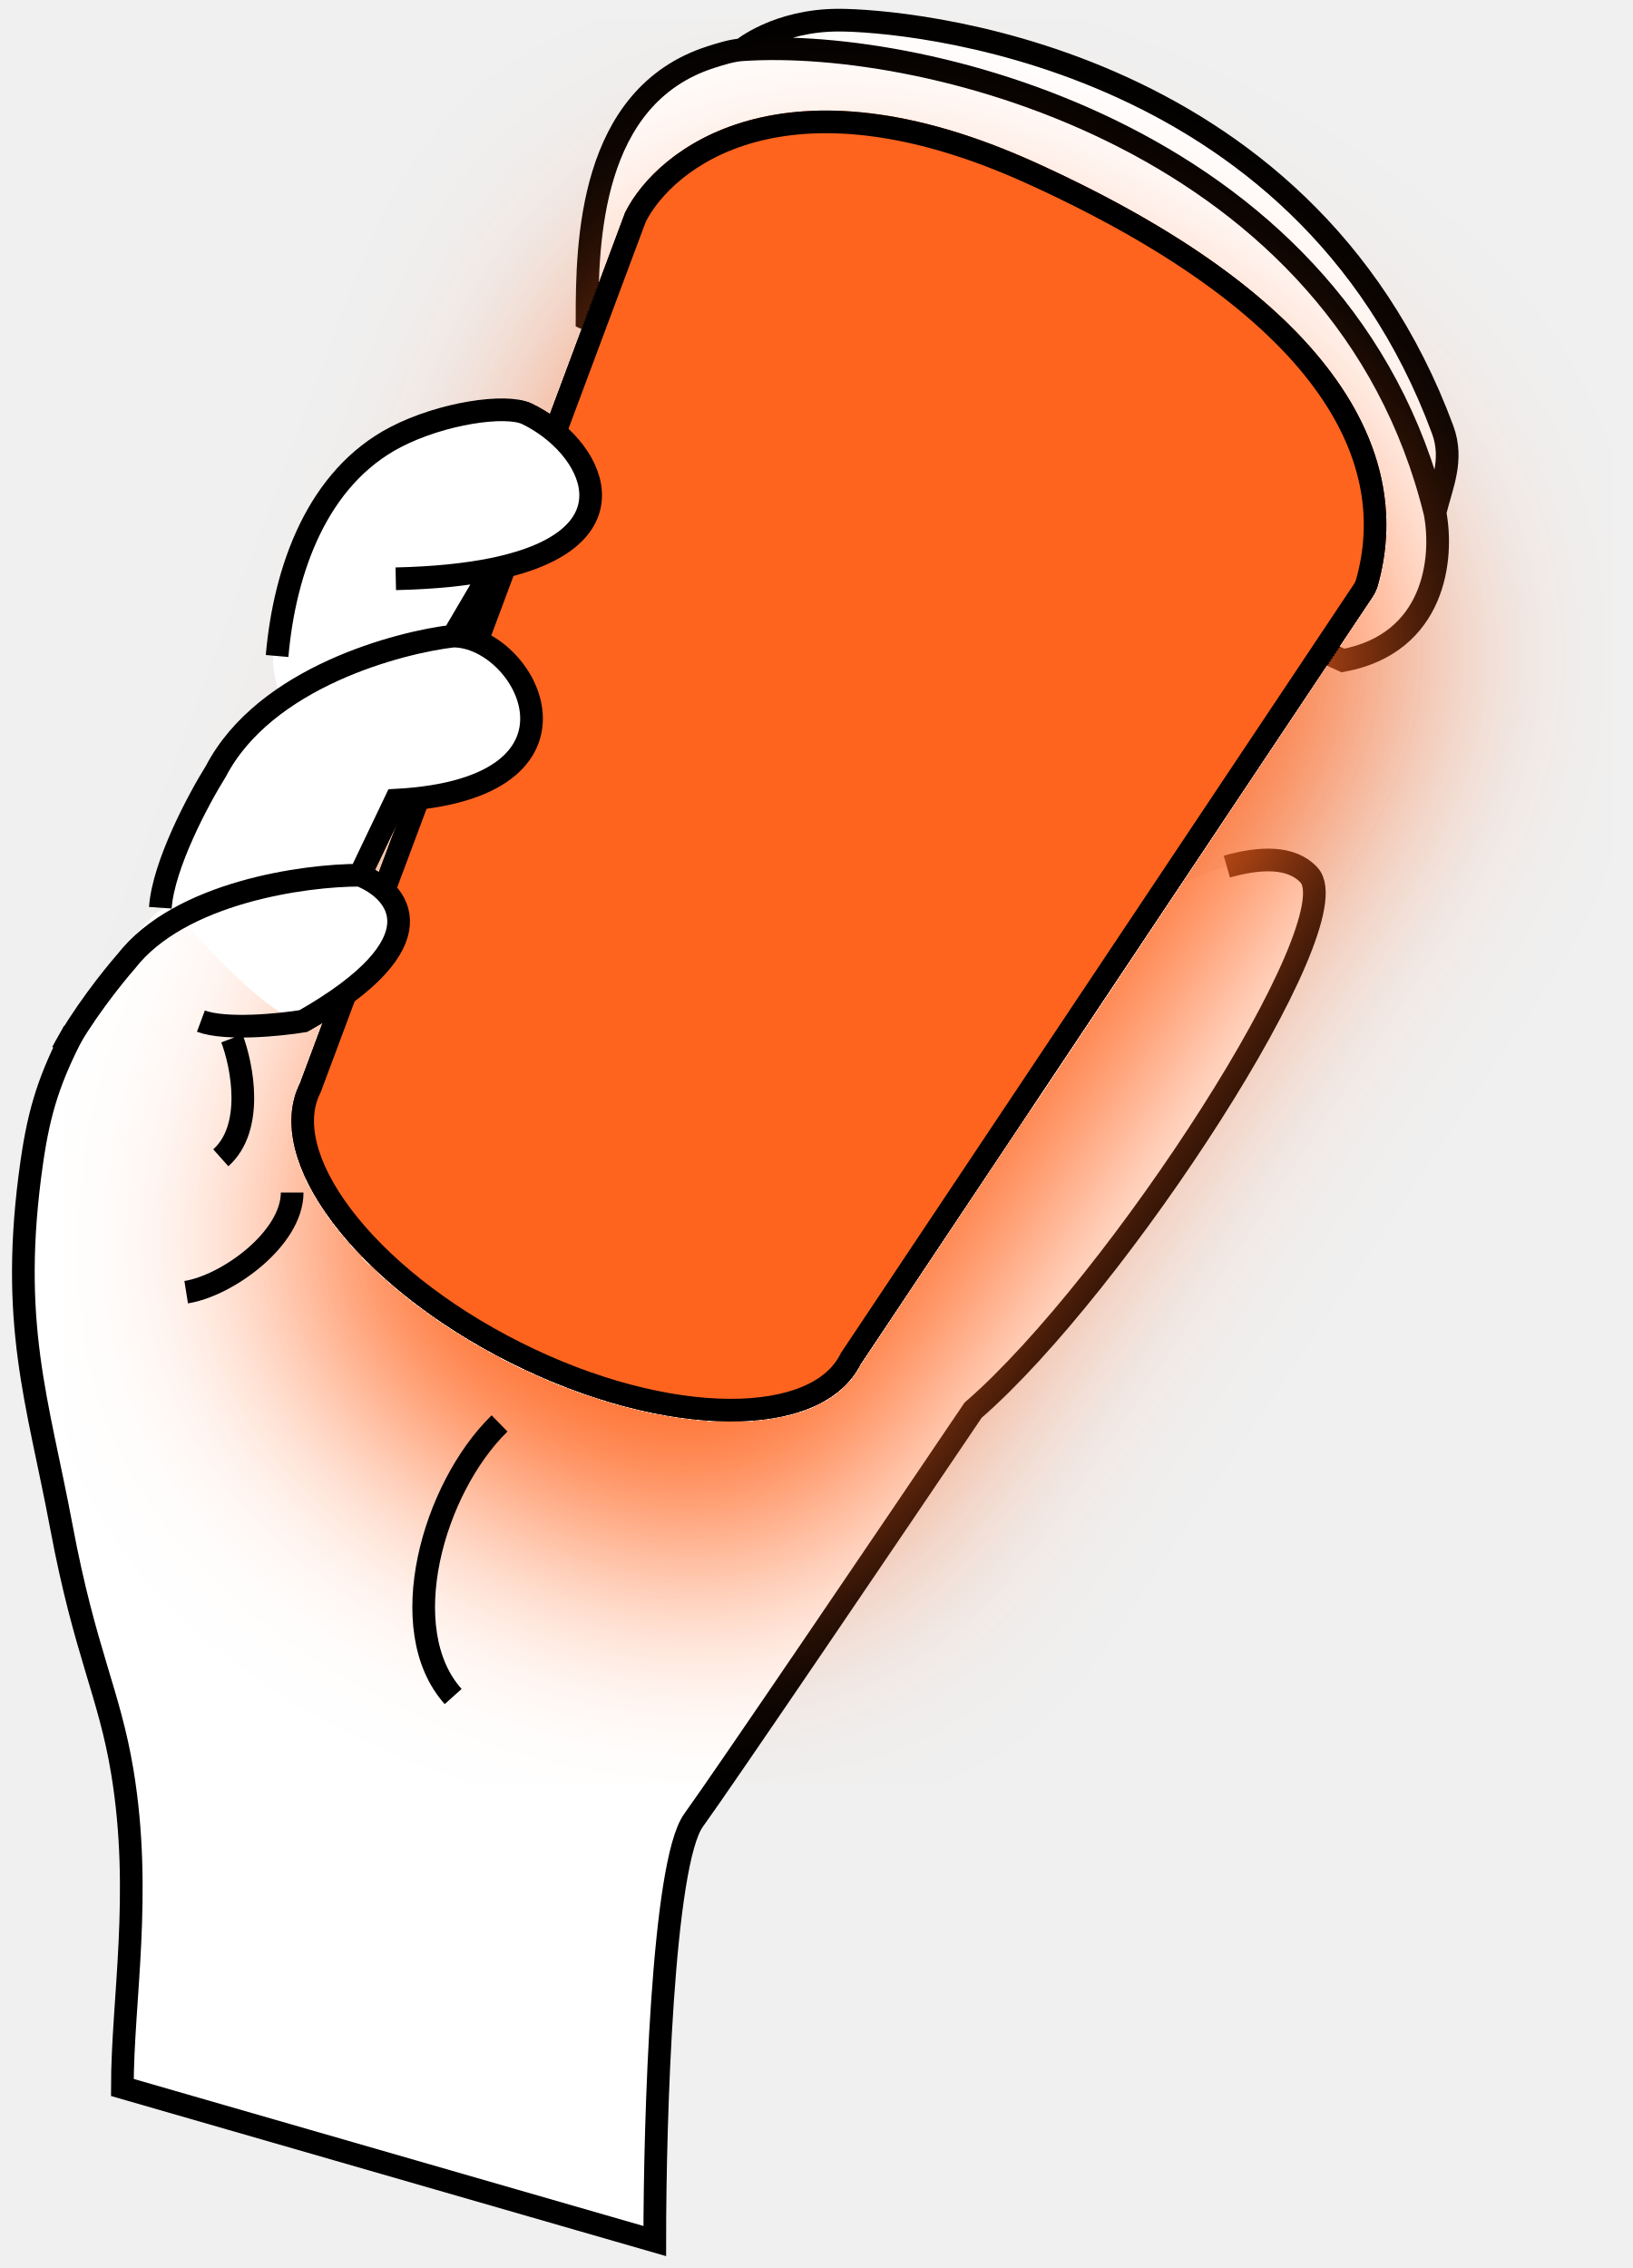
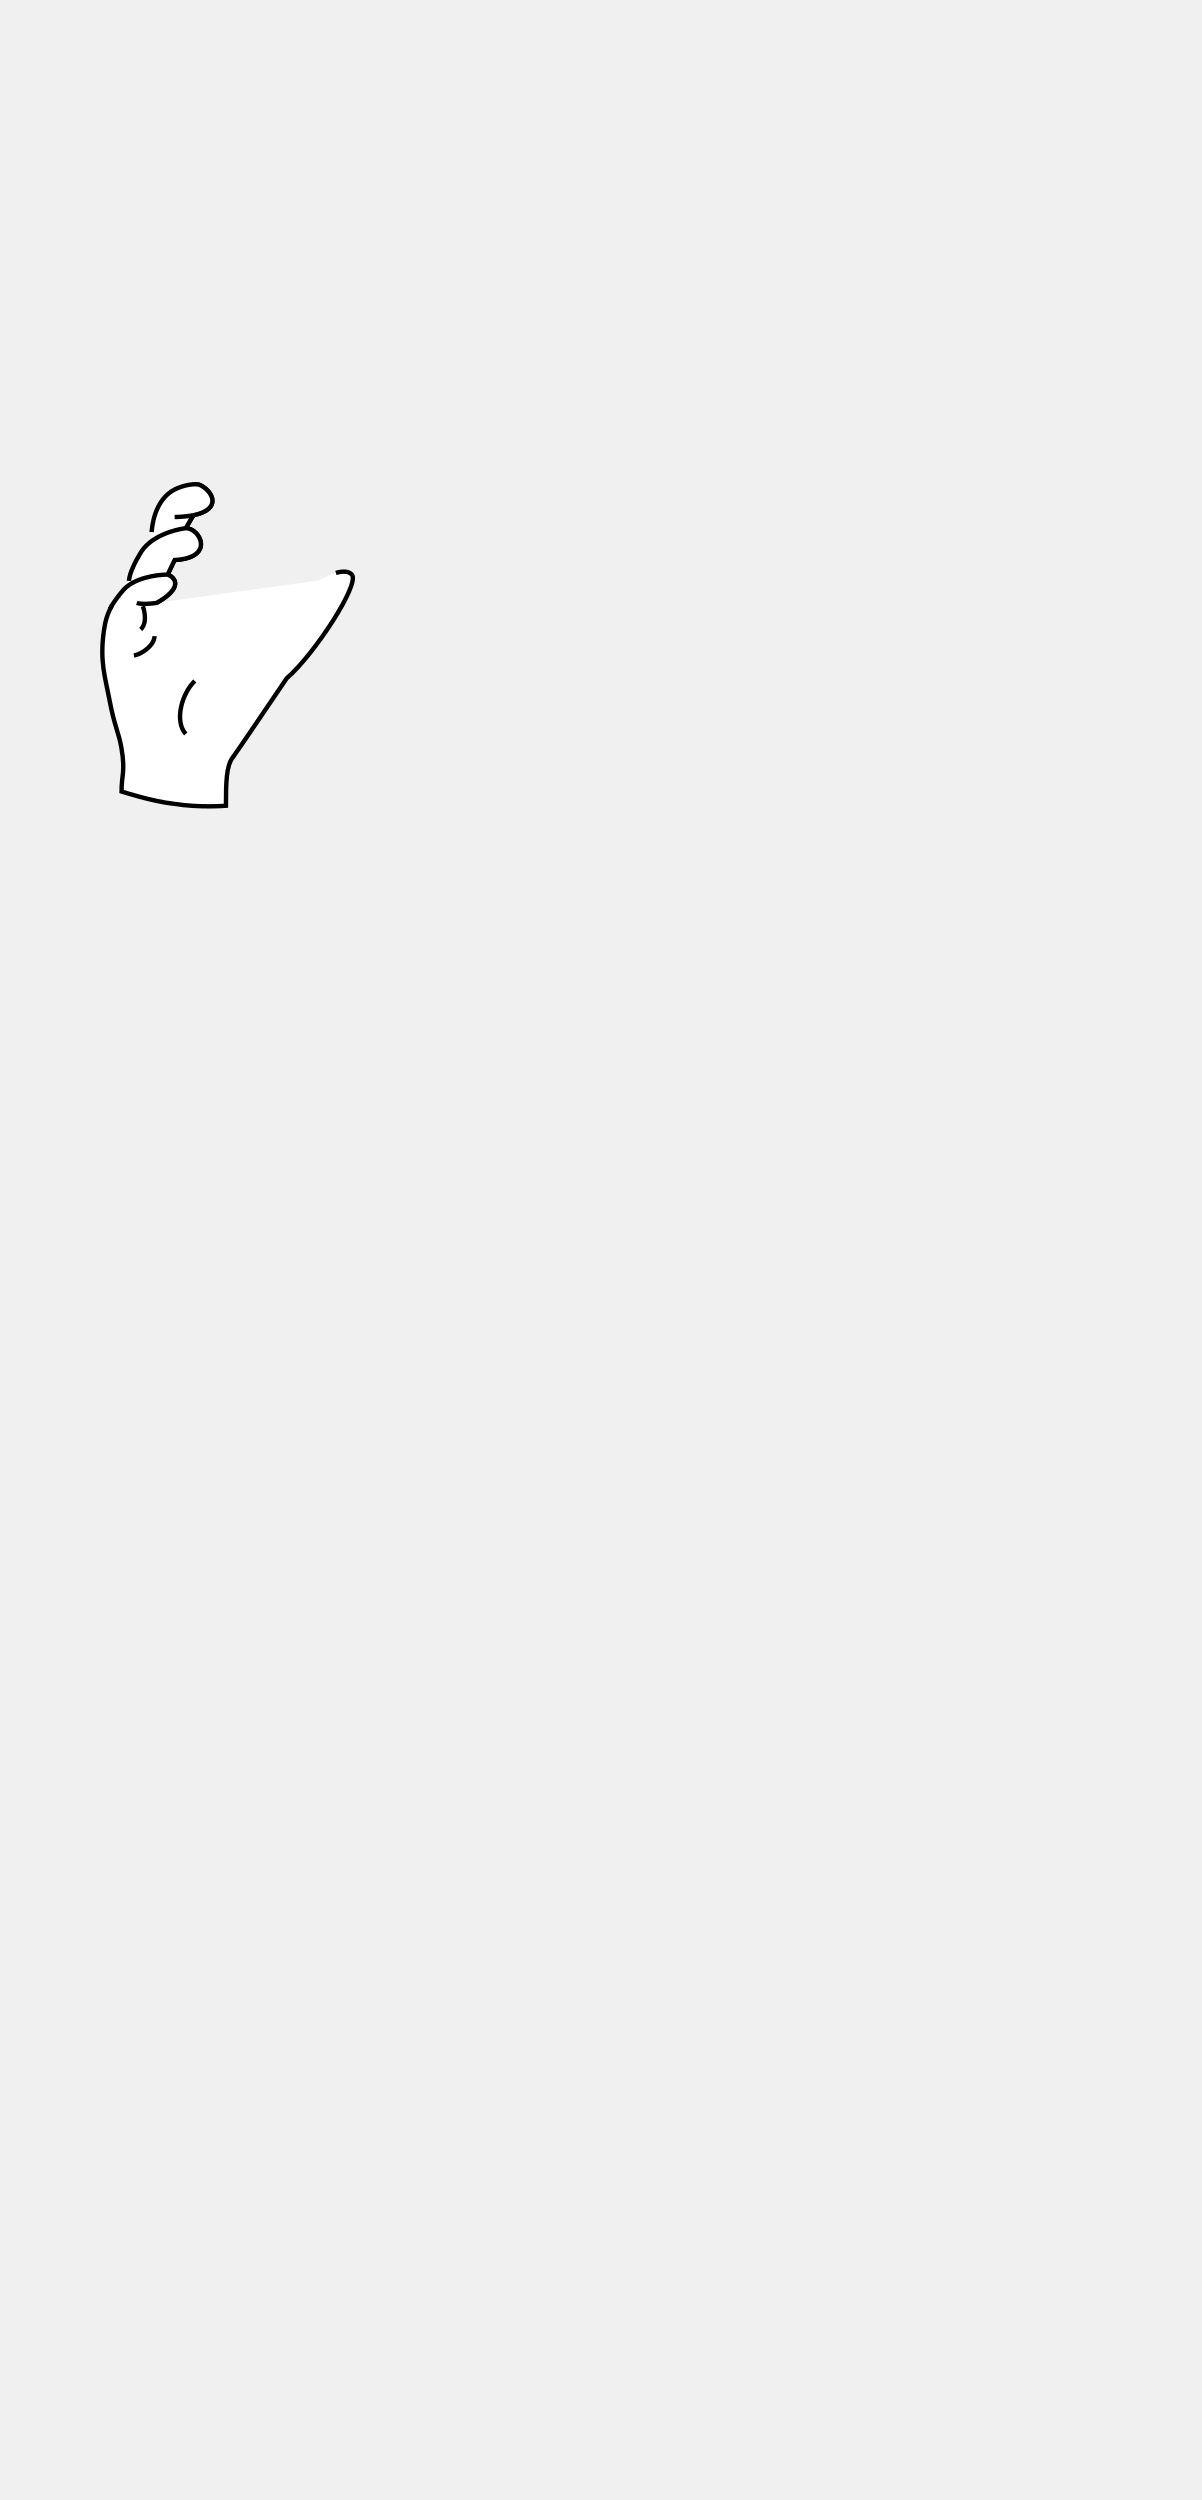
- <svg xmlns="http://www.w3.org/2000/svg" width="72" height="100" viewBox="0 0 72 100" fill="none">
-   <path d="M5.395 78.133C6.281 83.491 5.395 88.218 5.395 92.04L28.868 98.812C28.868 93.417 29.21 82.153 30.579 80.259C31.947 78.364 39.367 67.414 42.906 62.176C49.255 56.673 59.626 40.694 57.721 38.589C56.197 36.905 52.164 38.781 50.285 39.929L13.368 45.023C19.516 41.52 17.598 39.274 15.87 38.589L17.45 35.283C26.771 34.786 23.228 28.045 19.98 28.045L21.713 25.099C28.343 23.752 26.109 19.623 23.228 18.244C22.305 17.802 18.922 18.9 17.45 19.268C15.978 19.636 13.54 24.314 12.505 26.844C11.47 29.374 12.505 30.869 12.505 30.869C11.585 31.145 9.665 33.367 8.668 34.786C7.672 36.204 7.488 39.929 7.488 39.929C6.223 40.044 1.402 47.385 1.402 51.239C1.402 60.626 1.663 61.756 2.706 67.319C3.749 72.882 4.815 74.621 5.395 78.133Z" fill="white" />
-   <path d="M17.45 19.268C18.922 18.9 22.305 17.802 23.229 18.244C26.109 19.623 28.343 23.752 21.714 25.099M17.45 25.519C19.163 25.481 20.57 25.331 21.714 25.099M21.714 25.099L19.98 28.045C23.229 28.045 26.771 34.786 17.45 35.283L15.87 38.589C17.598 39.274 19.516 41.52 13.368 45.023M3.265 45.461C2.217 47.48 1.738 48.892 1.402 51.239C0.385 58.337 1.663 61.756 2.706 67.319C3.749 72.882 4.815 74.621 5.395 78.133C6.281 83.491 5.395 88.218 5.395 92.04L28.869 98.812C28.869 93.417 29.211 82.153 30.579 80.259C31.948 78.364 39.367 67.414 42.906 62.176C49.255 56.673 59.626 40.694 57.721 38.589C56.951 37.739 55.541 37.796 54.092 38.21" stroke="black" />
-   <path d="M25.883 14.069C25.883 10.723 25.974 4.241 31.34 2.519C31.77 2.381 32.259 2.225 32.709 2.194C32.709 2.194 34.266 0.888 36.986 0.888C39.706 0.888 57.407 2.194 63.607 18.944C64.105 20.29 63.555 21.41 63.269 22.604C63.657 24.611 63.272 28.362 59.214 29.123L25.883 14.069Z" fill="white" />
-   <path d="M63.269 22.604C63.657 24.611 63.272 28.362 59.214 29.123L25.883 14.069C25.883 10.723 25.974 4.241 31.34 2.519C31.77 2.381 32.259 2.225 32.709 2.194M63.269 22.604C59.261 6.27 40.989 1.625 32.709 2.194M63.269 22.604C63.555 21.41 64.105 20.29 63.607 18.944C57.407 2.194 39.706 0.888 36.986 0.888C34.266 0.888 32.709 2.194 32.709 2.194" stroke="black" />
-   <g filter="url(#filter0_d_427_4511)">
-     <path d="M37.938 60.166C36.242 63.546 29.333 63.51 22.508 60.084C15.682 56.658 11.525 51.14 13.222 47.76L27.555 9.376C28.965 6.537 34.569 2.125 45.702 7.186C59.388 13.407 62.304 20.314 60.754 25.819C60.702 26.003 60.618 26.177 60.511 26.336L37.938 60.166Z" fill="#FF641E" />
-     <path d="M37.523 59.888L37.505 59.914L37.492 59.941C36.775 61.369 34.884 62.192 32.149 62.177C29.449 62.163 26.091 61.323 22.732 59.637C19.373 57.951 16.693 55.761 15.068 53.604C13.422 51.42 12.952 49.412 13.669 47.984L13.681 47.96L13.69 47.935L28.014 9.576C28.662 8.289 30.297 6.584 33.116 5.8C35.945 5.014 40.007 5.146 45.495 7.641C52.295 10.732 56.358 13.967 58.533 17.059C60.695 20.132 61.006 23.08 60.272 25.684C60.236 25.811 60.176 25.937 60.095 26.058L37.523 59.888Z" stroke="black" />
-   </g>
-   <path d="M8.668 34.786C7.672 36.204 7.488 39.929 7.488 39.929C8.906 41.627 12.067 45.023 13.368 45.023C19.516 41.52 17.597 39.274 15.87 38.589L17.45 35.283C26.771 34.786 23.228 28.045 19.98 28.045L21.713 25.099C28.343 23.752 26.109 19.623 23.228 18.244C22.305 17.802 18.922 18.9 17.45 19.268C15.978 19.636 13.54 24.314 12.505 26.844C11.47 29.374 12.505 30.869 12.505 30.869C11.585 31.145 9.665 33.367 8.668 34.786Z" fill="white" />
-   <path d="M17.45 25.519C19.163 25.481 20.57 25.331 21.713 25.099M21.713 25.099C28.343 23.752 26.109 19.623 23.228 18.244C22.305 17.802 19.484 18.213 17.45 19.268C13.996 21.06 12.552 25.096 12.217 28.924M21.713 25.099L19.98 28.045M19.98 28.045C23.228 28.045 26.771 34.786 17.45 35.283L15.87 38.589M19.98 28.045C17.635 28.32 11.695 29.839 9.519 34.004C8.758 35.221 7.202 38.129 7.069 40.024M15.87 38.589C17.597 39.274 19.516 41.52 13.368 45.023C12.32 45.192 9.95 45.428 8.858 45.023M15.87 38.589C13.418 38.587 7.925 39.346 5.562 42.392C4.973 43.062 3.585 44.802 2.746 46.396M10.225 45.784C10.679 46.986 11.218 49.723 9.735 51.049M8.209 56.974C10.037 56.682 12.882 54.609 12.882 52.581M19.98 74.803C17.338 71.853 19.081 65.638 22.025 62.762" stroke="black" />
-   <defs>
-     <filter id="filter0_d_427_4511" x="2.843" y="0.874" width="68.287" height="77.804" filterUnits="userSpaceOnUse" color-interpolation-filters="sRGB">
-       <feFlood flood-opacity="0" result="BackgroundImageFix" />
-       <feColorMatrix in="SourceAlpha" type="matrix" values="0 0 0 0 0 0 0 0 0 0 0 0 0 0 0 0 0 0 127 0" result="hardAlpha" />
-       <feOffset dy="6" />
-       <feGaussianBlur stdDeviation="5" />
-       <feComposite in2="hardAlpha" operator="out" />
-       <feColorMatrix type="matrix" values="0 0 0 0 1 0 0 0 0 0.392 0 0 0 0 0.118 0 0 0 1 0" />
-       <feBlend mode="normal" in2="BackgroundImageFix" result="effect1_dropShadow_427_4511" />
-       <feBlend mode="normal" in="SourceGraphic" in2="effect1_dropShadow_427_4511" result="shape" />
-     </filter>
-   </defs>
+ <svg xmlns="http://www.w3.org/2000/svg" width="273" height="568" viewBox="0 0 273 568" fill="none">
+   <path d="M27.615 170.088C28.501 175.446 27.615 176.031 27.615 179.854C27.615 179.854 34.911 182.092 39.736 182.692C46.276 183.601 51.372 182.976 51.372 182.976C51.372 177.581 51.43 174.108 52.799 172.213C54.167 170.319 61.587 159.369 65.126 154.13C71.475 148.628 81.846 132.648 79.941 130.544C78.417 128.86 74.384 130.736 72.505 131.884L35.588 136.977C41.736 133.475 39.817 131.229 38.09 130.544L39.669 127.238C48.991 126.74 45.448 120 42.2 120L43.933 117.054C50.562 115.707 48.329 111.577 45.448 110.198C44.525 109.756 41.142 110.855 39.669 111.223C38.198 111.591 35.76 116.269 34.725 118.799C33.69 121.329 34.725 122.824 34.725 122.824C33.805 123.1 31.885 125.322 30.888 126.74C29.892 128.159 29.708 131.884 29.708 131.884C28.443 131.999 23.622 139.339 23.622 143.194C23.622 152.581 23.883 153.711 24.925 159.274C25.968 164.836 27.034 166.575 27.615 170.088Z" fill="white" />
+   <path d="M39.67 111.223C41.142 110.855 44.525 109.756 45.448 110.198C48.329 111.577 50.563 115.707 43.934 117.054M39.67 117.474C41.383 117.435 42.79 117.286 43.934 117.054M43.934 117.054L42.2 120C45.448 120 48.991 126.74 39.67 127.238L38.09 130.544C39.818 131.229 41.736 133.475 35.588 136.977M25.485 137.416C24.437 139.435 23.958 140.847 23.622 143.194C22.605 150.292 23.883 153.711 24.926 159.274C25.969 164.836 27.035 166.575 27.615 170.088C28.501 175.446 27.615 176.009 27.615 179.831C27.615 179.831 34.569 182.096 39.468 182.621C45.325 183.566 51.333 183.069 51.333 183.069C51.333 177.674 51.431 174.108 52.799 172.213C54.167 170.319 61.587 159.369 65.126 154.13C71.475 148.628 81.846 132.648 79.941 130.544C79.171 129.693 77.761 129.751 76.312 130.164" stroke="black" />
+   <path d="M30.888 126.74C29.892 128.159 29.708 131.884 29.708 131.884C31.126 133.582 34.287 136.977 35.588 136.977C41.736 133.475 39.818 131.229 38.09 130.544L39.67 127.238C48.991 126.74 45.448 120 42.2 120L43.934 117.054C50.562 115.707 48.329 111.577 45.448 110.198C44.525 109.756 41.142 110.855 39.67 111.223C38.198 111.591 35.76 116.269 34.725 118.799C33.69 121.329 34.725 122.824 34.725 122.824C33.805 123.1 31.885 125.322 30.888 126.74Z" fill="white" />
+   <path d="M39.67 117.474C41.383 117.436 42.79 117.286 43.933 117.054M43.933 117.054C50.562 115.707 48.329 111.578 45.448 110.199C44.525 109.757 41.704 110.167 39.67 111.223C36.216 113.015 34.772 117.05 34.437 120.879M43.933 117.054L42.2 120M42.2 120C45.448 120 48.991 126.741 39.67 127.238L38.09 130.544M42.2 120C39.855 120.275 33.915 121.794 31.739 125.959C30.978 127.176 29.422 130.084 29.29 131.979M38.09 130.544C39.817 131.229 41.736 133.475 35.588 136.978C34.54 137.146 32.17 137.383 31.078 136.978M38.09 130.544C35.638 130.542 30.145 131.301 27.782 134.347C27.193 135.017 25.805 136.757 24.966 138.351M32.445 137.738C32.899 138.941 33.438 141.678 31.955 143.004M30.429 148.929C32.257 148.637 35.102 146.564 35.102 144.536M42.2 166.758C39.558 163.808 41.301 157.593 44.245 154.716" stroke="black" />
</svg>
